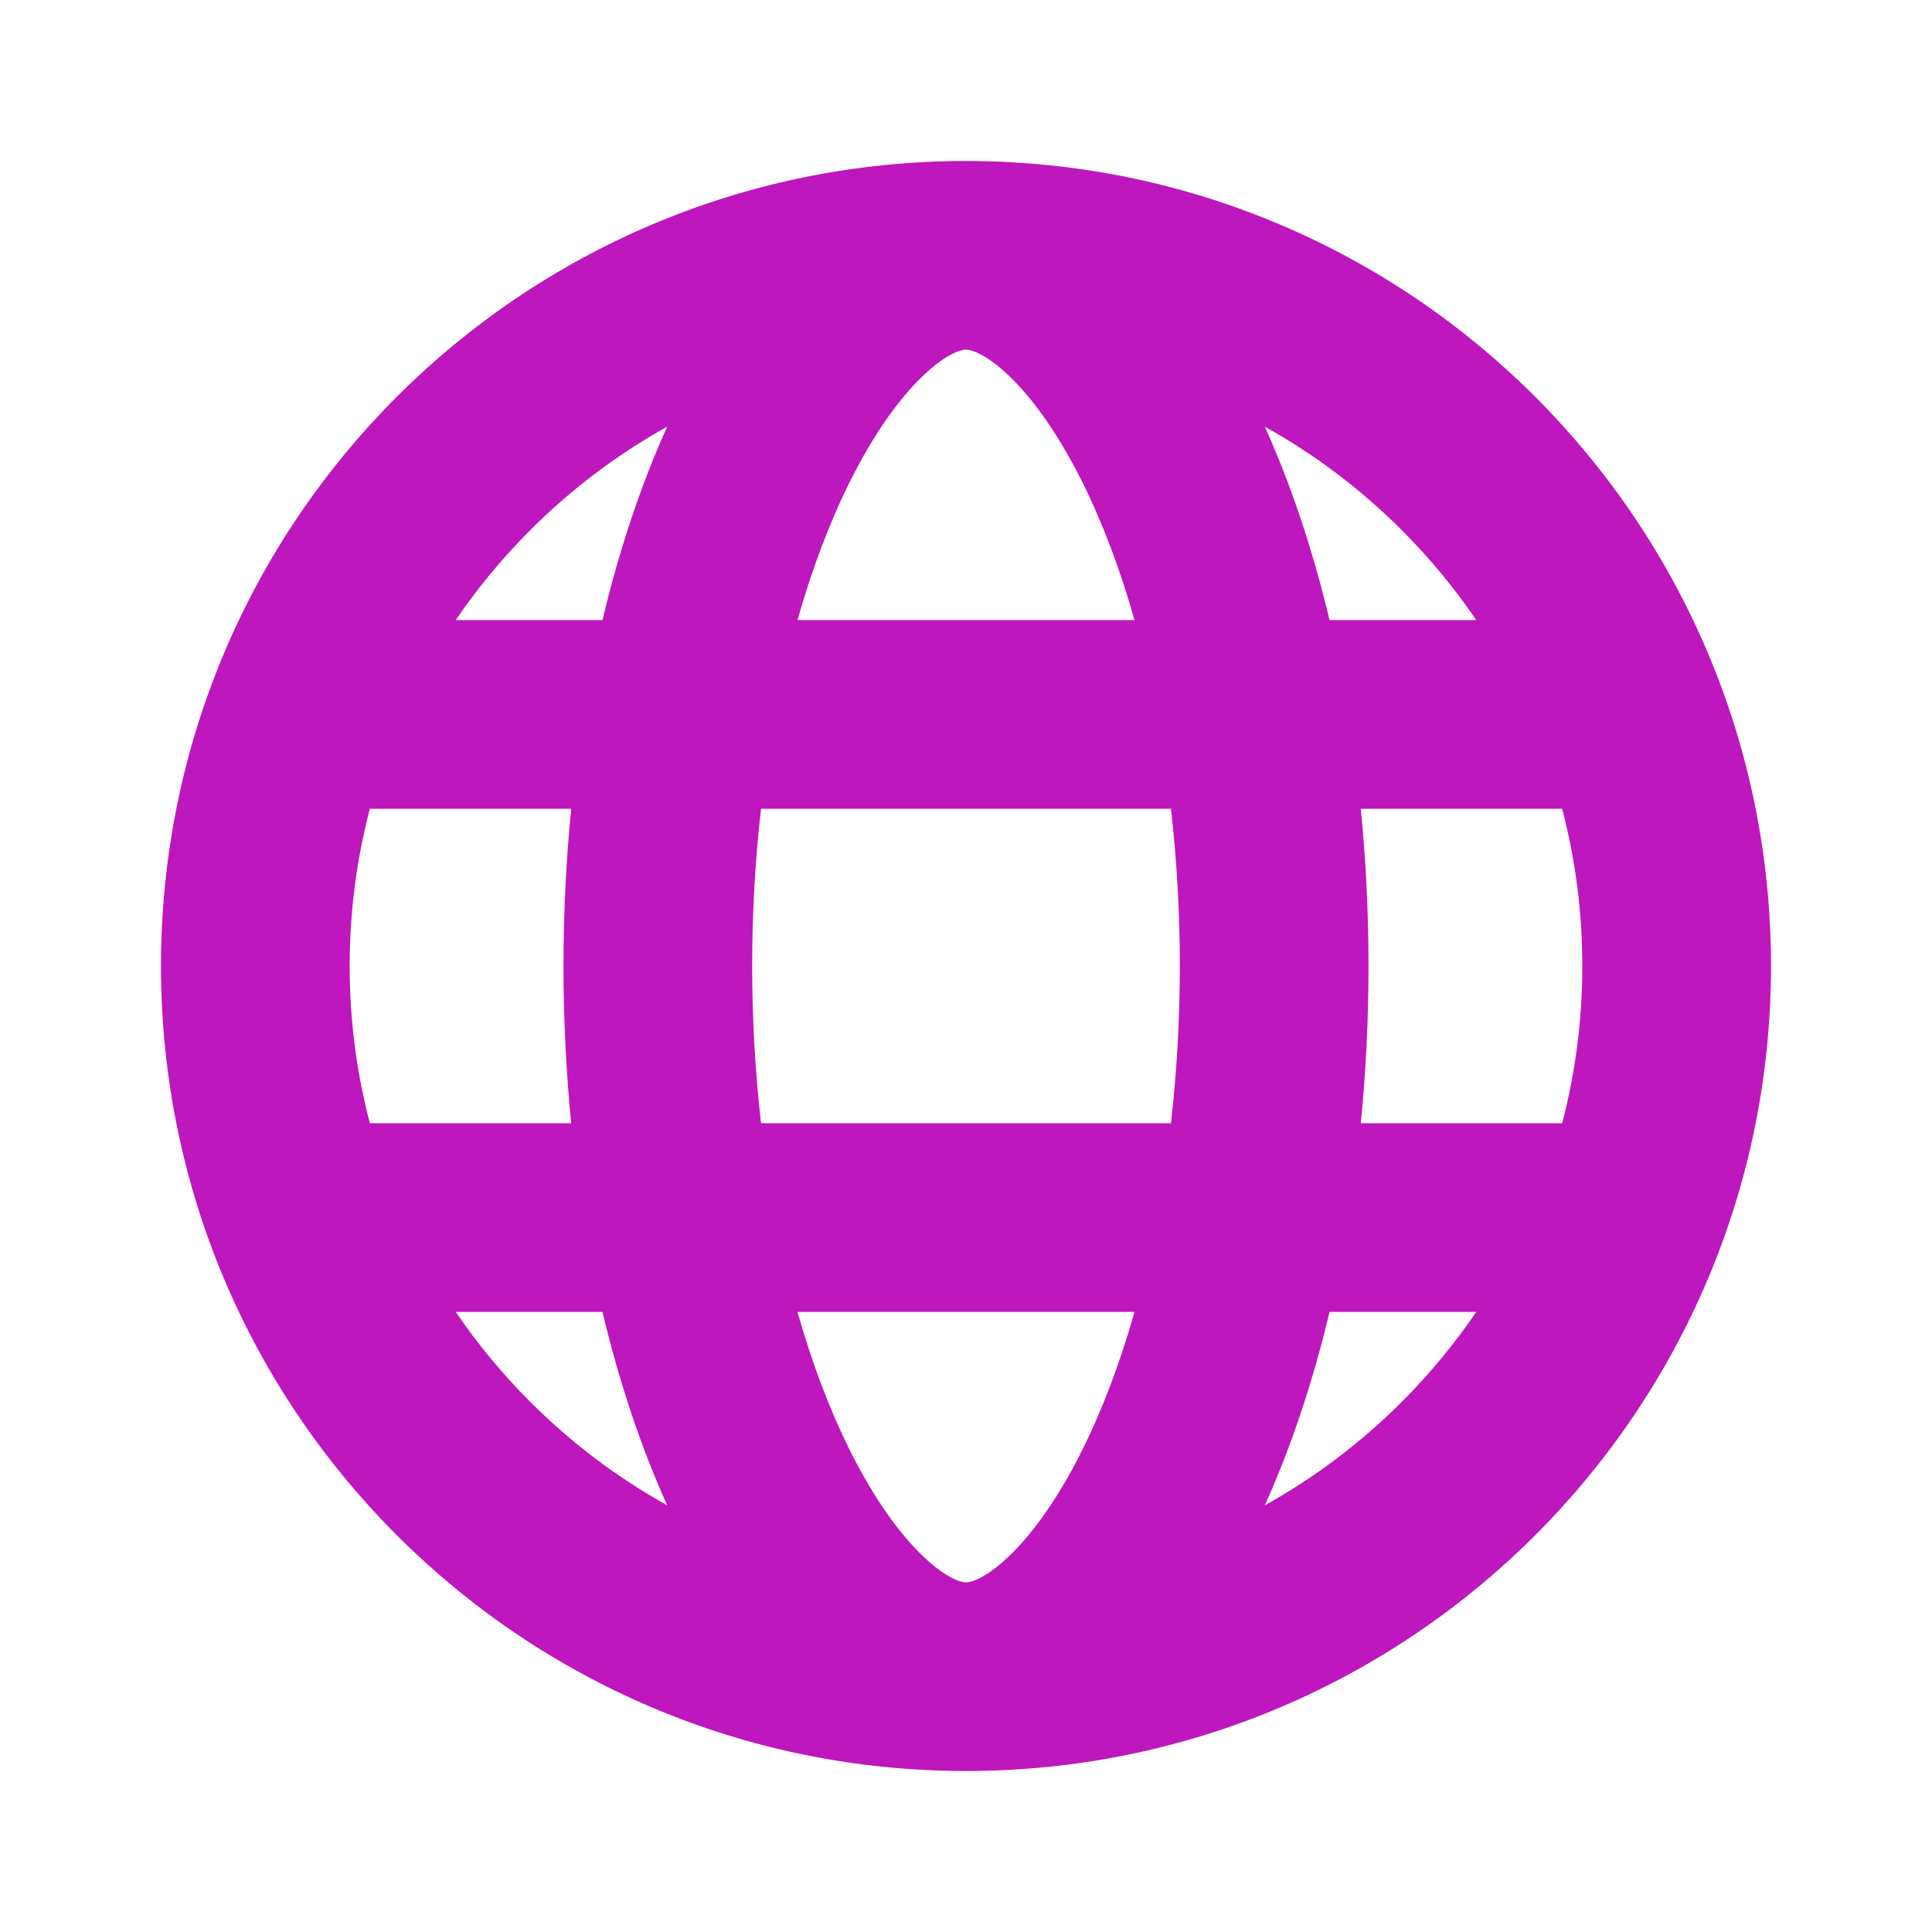
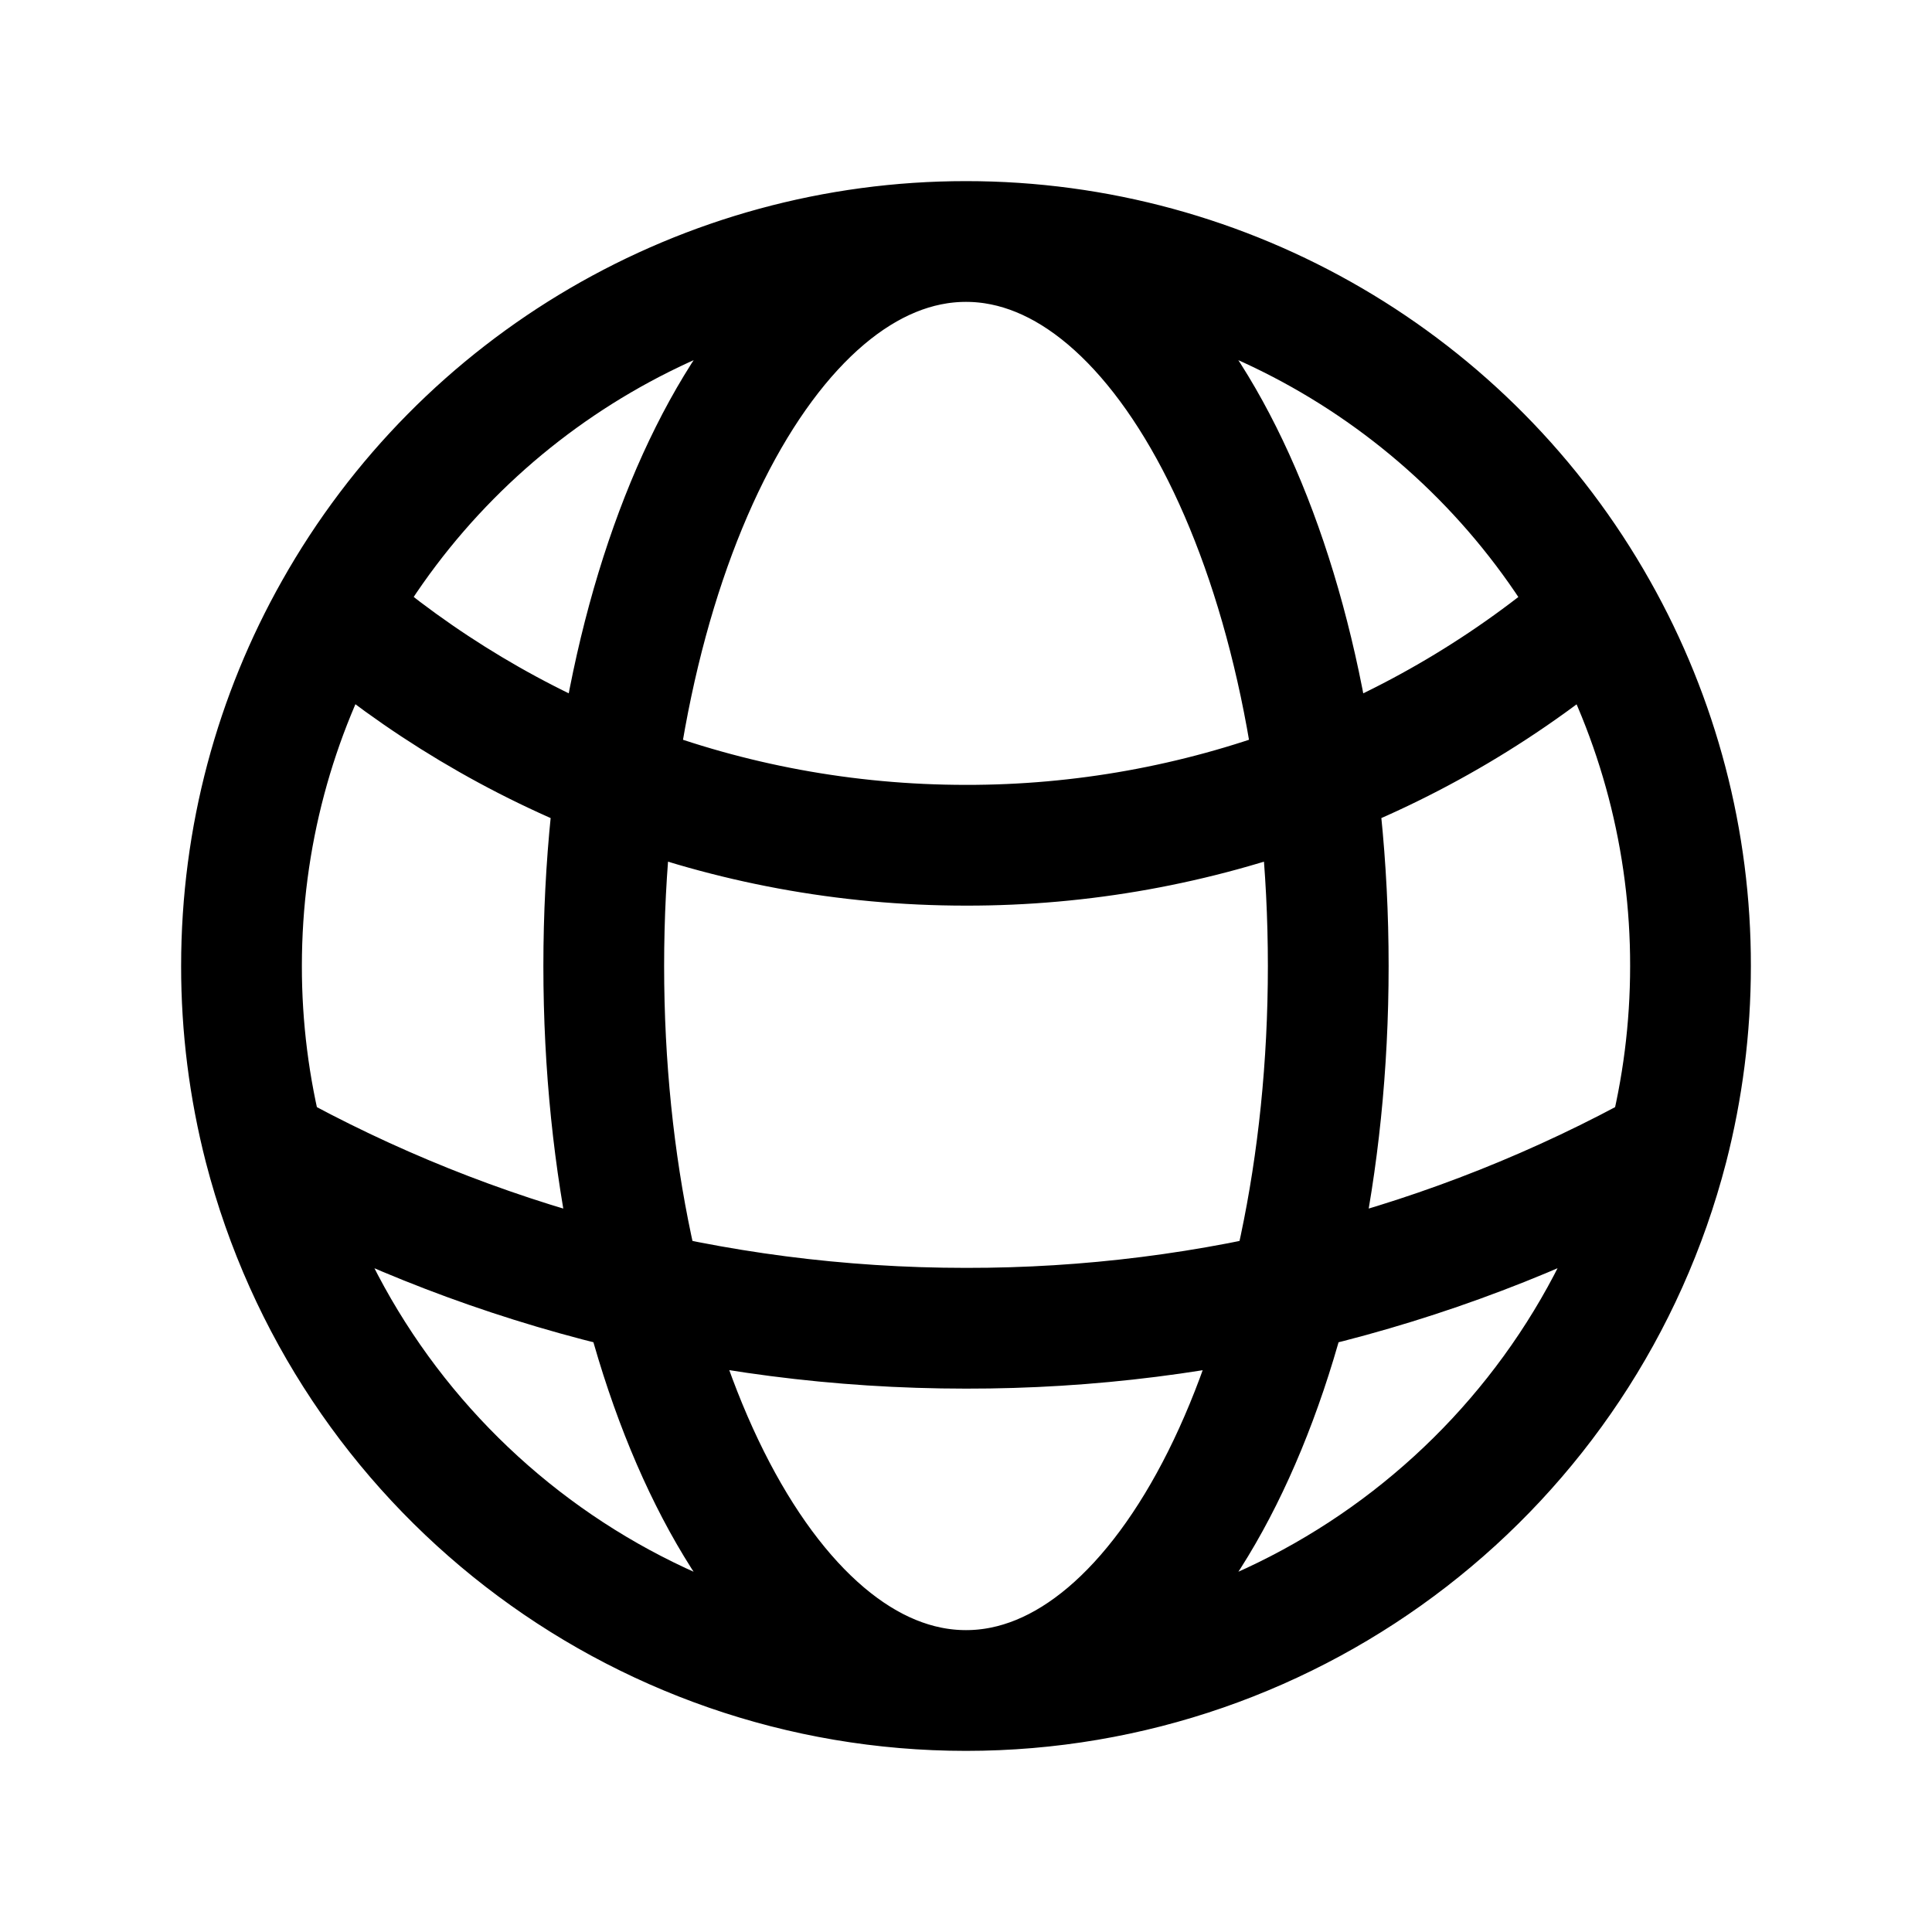
- <svg xmlns="http://www.w3.org/2000/svg" fill="rgb(189,23,189)" width="32px" height="32px" viewBox="-51.2 -51.2 614.40 614.40" id="_x30_1" version="1.1" xml:space="preserve" transform="rotate(0)">
-   <g id="SVGRepo_bgCarrier" stroke-width="0" />
-   <g id="SVGRepo_tracerCarrier" stroke-linecap="round" stroke-linejoin="round" />
-   <g id="SVGRepo_iconCarrier">
-     <path d="M256,0C114.615,0,0,114.615,0,256s114.615,256,256,256s256-114.615,256-256S397.385,0,256,0z M418.275,146h-46.667 c-5.365-22.513-12.324-43.213-20.587-61.514c15.786,8.776,30.449,19.797,43.572,32.921C403.463,126.277,411.367,135.854,418.275,146 z M452,256c0,17.108-2.191,33.877-6.414,50h-64.034c1.601-16.172,2.448-32.887,2.448-50s-0.847-33.828-2.448-50h64.034 C449.809,222.123,452,238.892,452,256z M256,452c-5.2,0-21.048-10.221-36.844-41.813c-6.543-13.087-12.158-27.994-16.752-44.187 h107.191c-4.594,16.192-10.208,31.1-16.752,44.187C277.048,441.779,261.2,452,256,452z M190.813,306 c-1.847-16.247-2.813-33.029-2.813-50s0.966-33.753,2.813-50h130.374c1.847,16.247,2.813,33.029,2.813,50s-0.966,33.753-2.813,50 H190.813z M60,256c0-17.108,2.191-33.877,6.414-50h64.034c-1.601,16.172-2.448,32.887-2.448,50s0.847,33.828,2.448,50H66.414 C62.191,289.877,60,273.108,60,256z M256,60c5.2,0,21.048,10.221,36.844,41.813c6.543,13.087,12.158,27.994,16.752,44.187H202.404 c4.594-16.192,10.208-31.1,16.752-44.187C234.952,70.221,250.8,60,256,60z M160.979,84.486c-8.264,18.301-15.222,39-20.587,61.514 H93.725c6.909-10.146,14.812-19.723,23.682-28.593C130.531,104.283,145.193,93.262,160.979,84.486z M93.725,366h46.667 c5.365,22.513,12.324,43.213,20.587,61.514c-15.786-8.776-30.449-19.797-43.572-32.921C108.537,385.723,100.633,376.146,93.725,366z M351.021,427.514c8.264-18.301,15.222-39,20.587-61.514h46.667c-6.909,10.146-14.812,19.723-23.682,28.593 C381.469,407.717,366.807,418.738,351.021,427.514z" />
-   </g>
+ <svg xmlns="http://www.w3.org/2000/svg" fill="none" viewBox="0 0 24 24" stroke-width="1.5" stroke="currentColor" class="size-6">
+   <path stroke-linecap="round" stroke-linejoin="round" d="M12 21a9.004 9.004 0 0 0 8.716-6.747M12 21a9.004 9.004 0 0 1-8.716-6.747M12 21c2.485 0 4.5-4.03 4.5-9S14.485 3 12 3m0 18c-2.485 0-4.5-4.03-4.5-9S9.515 3 12 3m0 0a8.997 8.997 0 0 1 7.843 4.582M12 3a8.997 8.997 0 0 0-7.843 4.582m15.686 0A11.953 11.953 0 0 1 12 10.5c-2.998 0-5.74-1.1-7.843-2.918m15.686 0A8.959 8.959 0 0 1 21 12c0 .778-.099 1.533-.284 2.253m0 0A17.919 17.919 0 0 1 12 16.5c-3.162 0-6.133-.815-8.716-2.247m0 0A9.015 9.015 0 0 1 3 12c0-1.605.42-3.113 1.157-4.418" />
</svg>
